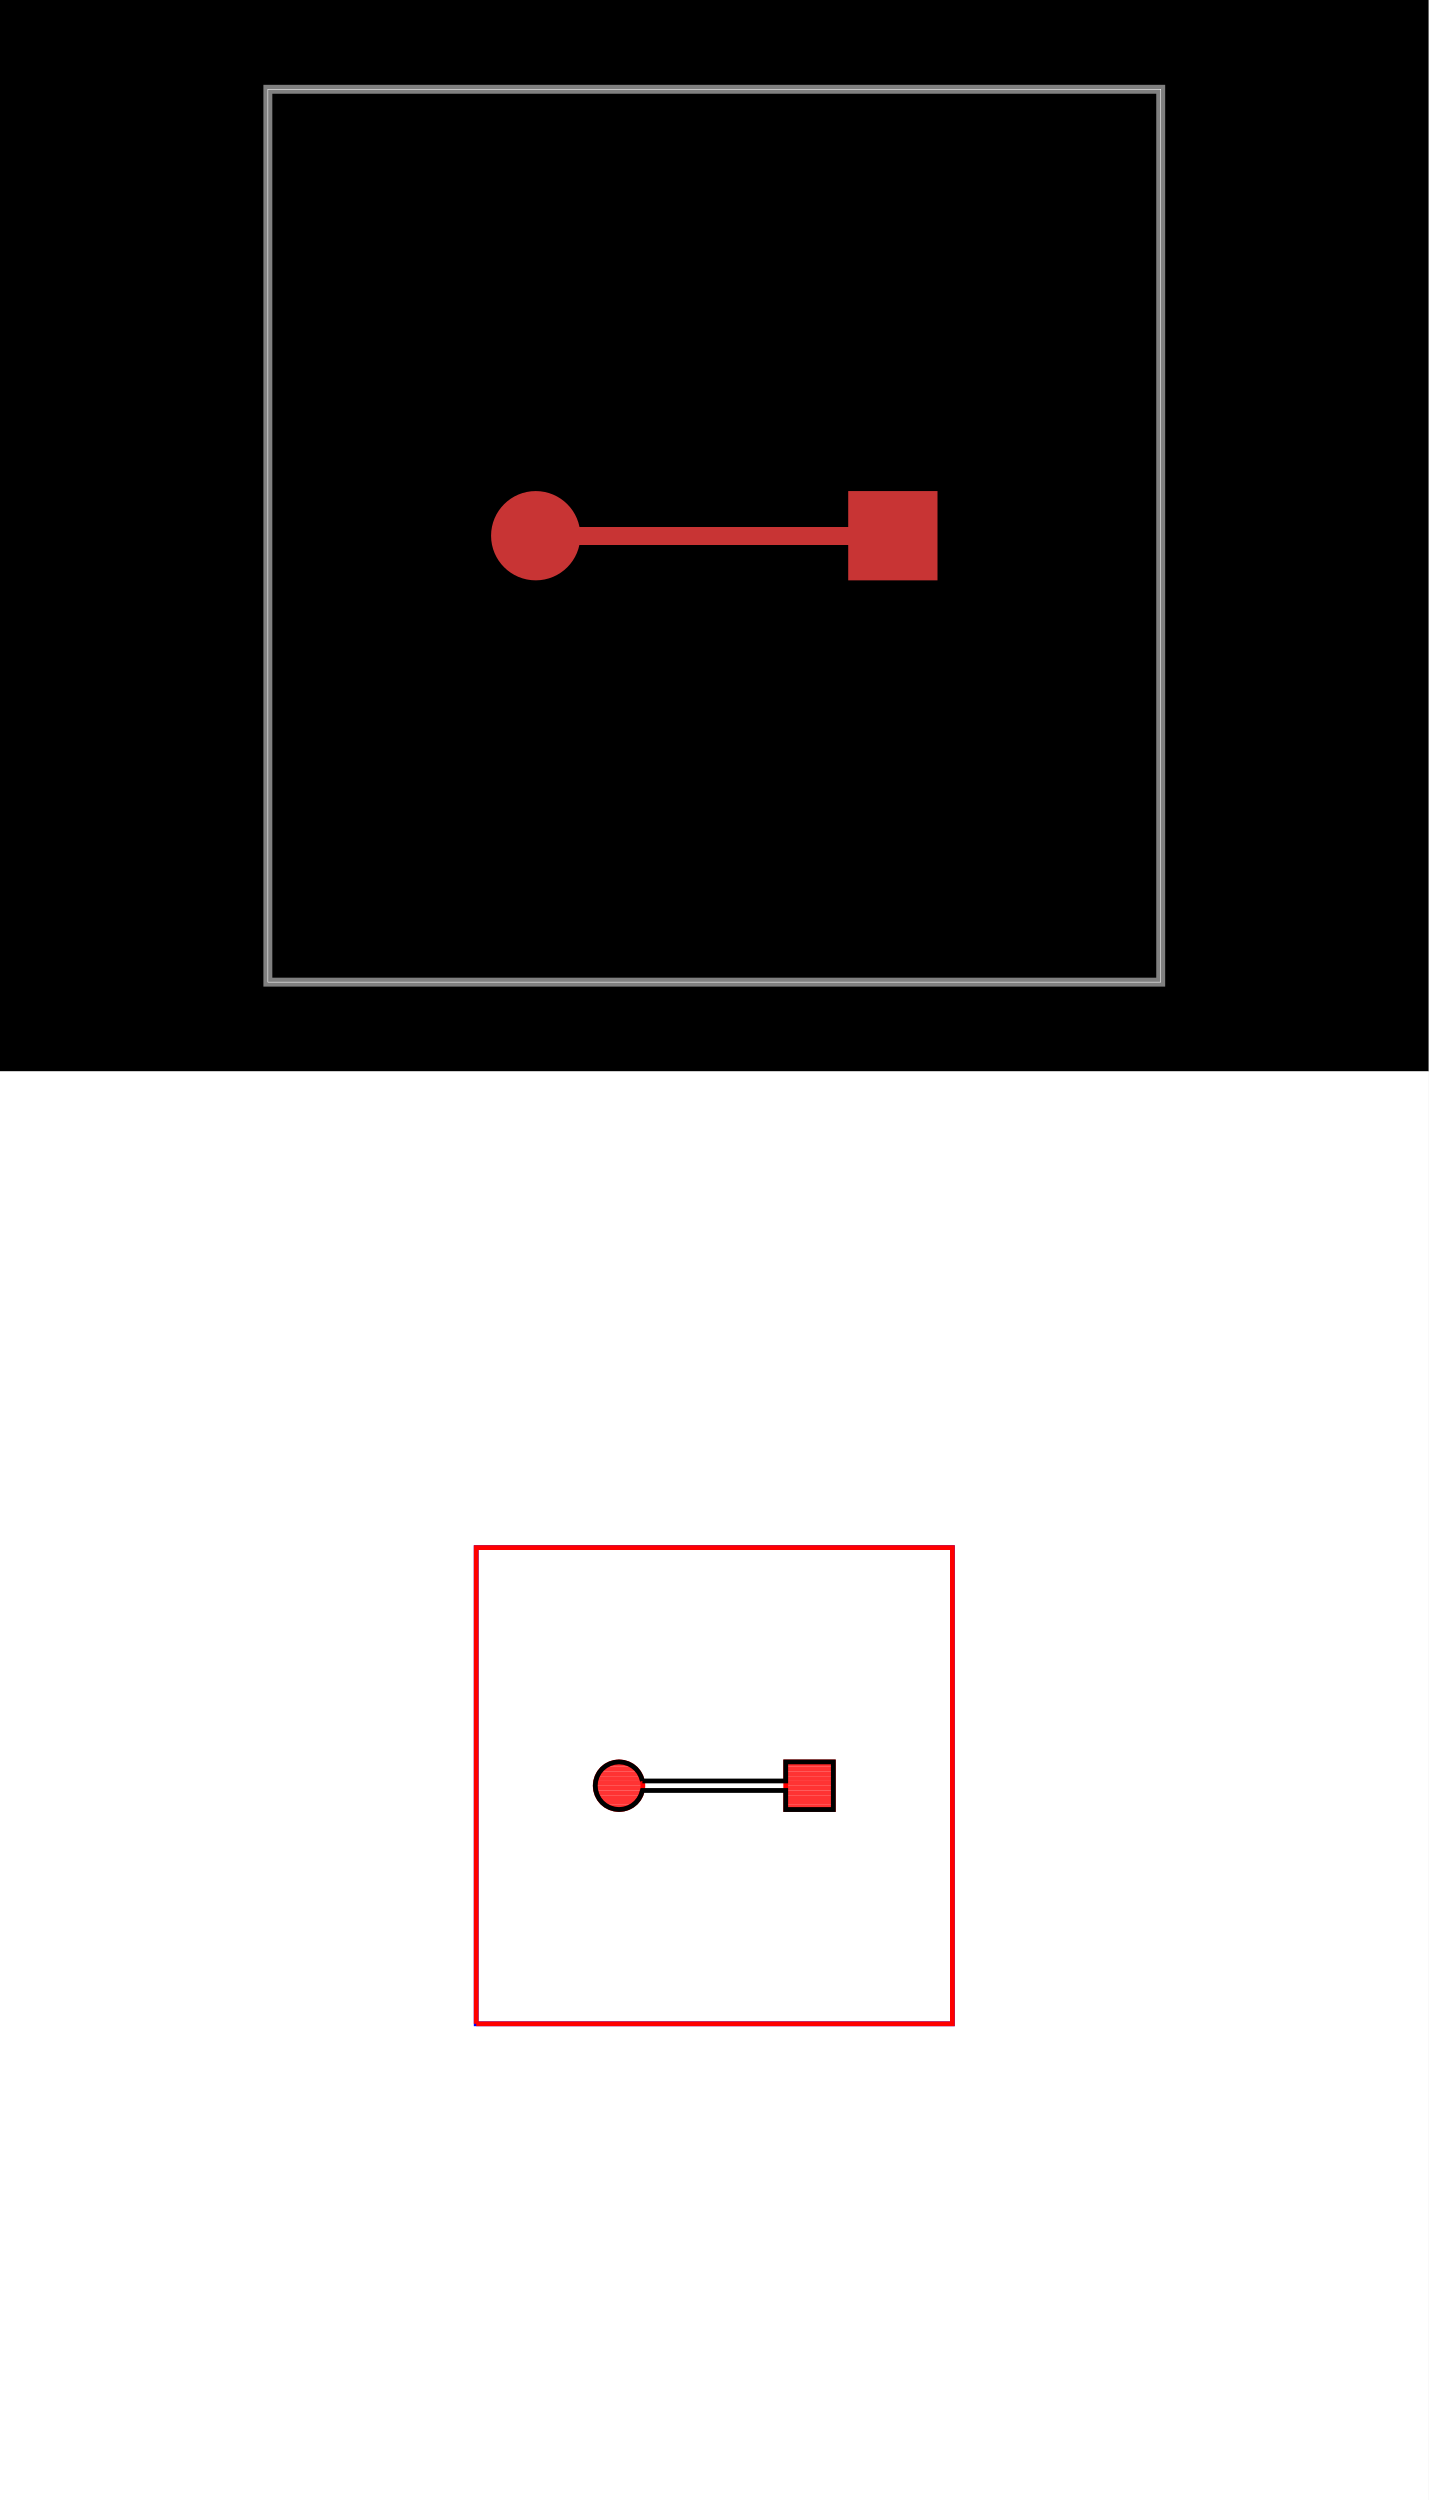
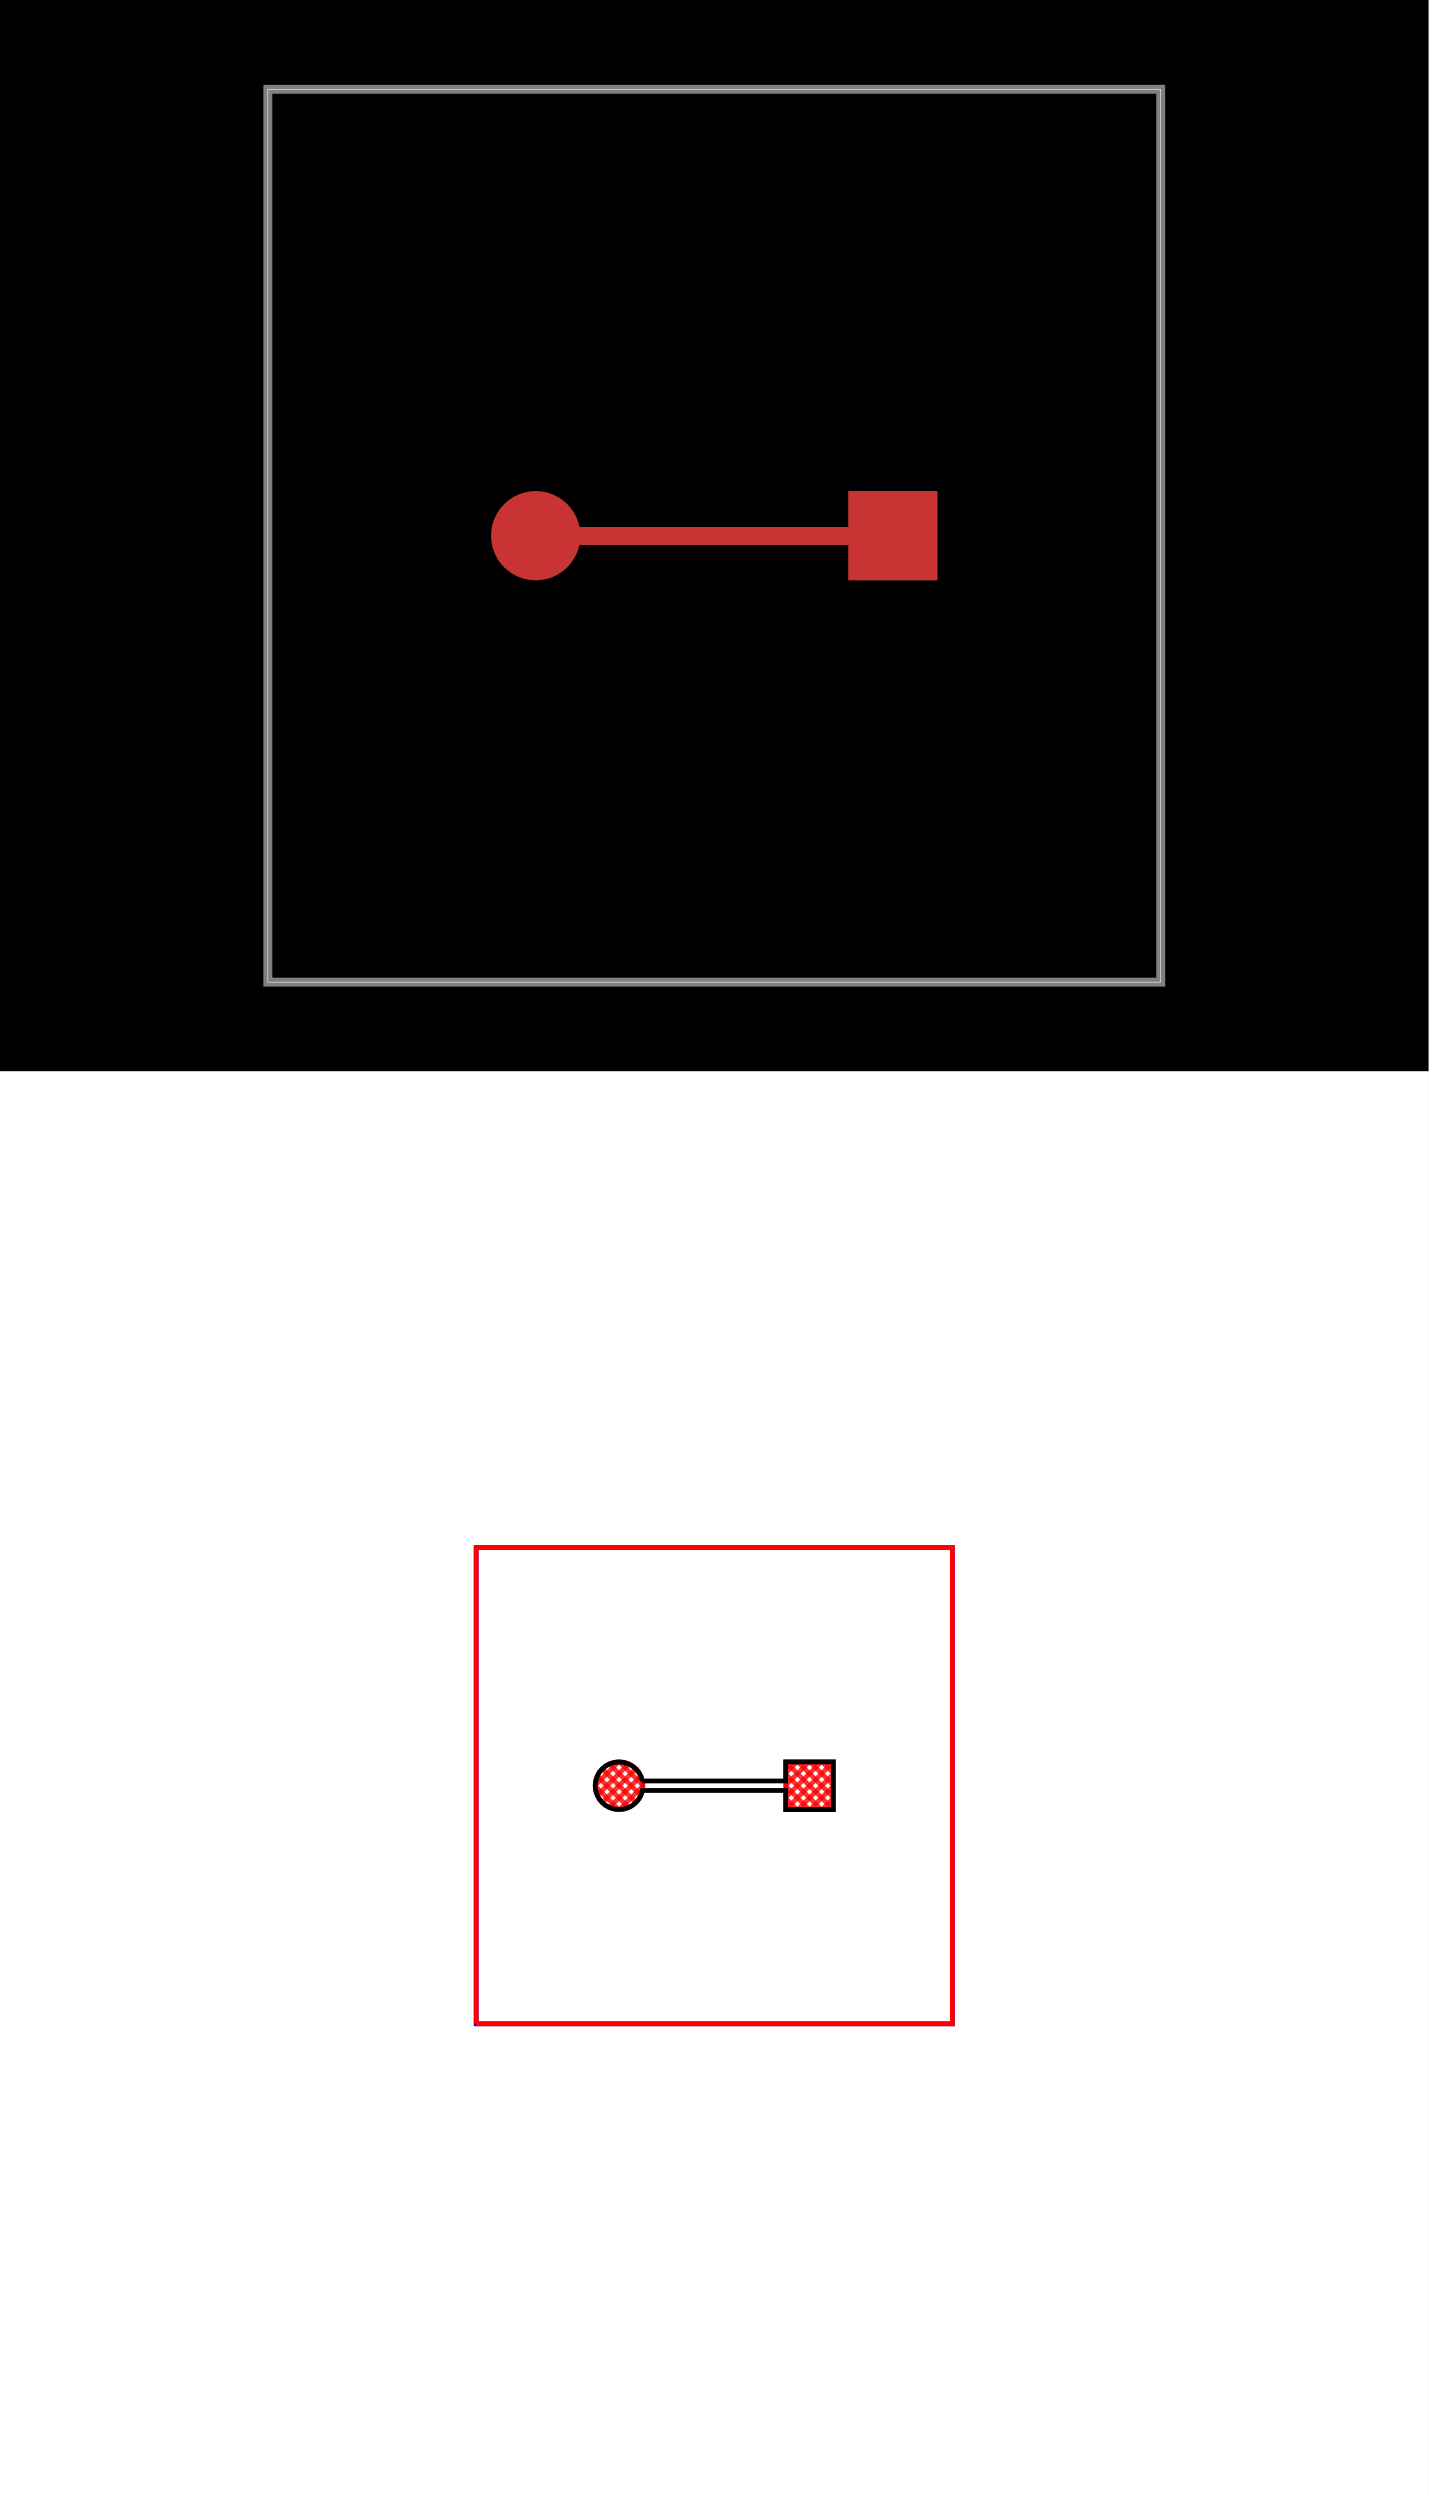
<svg xmlns="http://www.w3.org/2000/svg" width="800" height="1400" viewBox="0 0 800 1400">
  <g transform="translate(0, 0)">
    <style />
    <rect class="boundary" x="0" y="0" fill="#000" width="800" height="600" data-type="pcb_background" data-pcb-layer="global" />
    <rect class="pcb-boundary" fill="none" stroke="#fff" stroke-width="0.3" x="150" y="50" width="500" height="500" data-type="pcb_boundary" data-pcb-layer="global" />
    <path class="pcb-board" d="M 150 550 L 650 550 L 650 50 L 150 50 Z" fill="none" stroke="rgba(255, 255, 255, 0.5)" stroke-width="5" data-type="pcb_board" data-pcb-layer="board" />
    <circle class="pcb-pad" fill="rgb(200, 52, 52)" cx="300" cy="300" r="25" data-type="pcb_smtpad" data-pcb-layer="top" />
    <rect class="pcb-pad" fill="rgb(200, 52, 52)" x="475" y="275" width="50" height="50" data-type="pcb_smtpad" data-pcb-layer="top" />
    <path class="pcb-trace" stroke="rgb(200, 52, 52)" fill="none" d="M 300 300 L 500 300" stroke-width="10" stroke-linecap="round" stroke-linejoin="round" shape-rendering="crispEdges" data-type="pcb_trace" data-pcb-layer="top" />
  </g>
  <g transform="translate(0, 600) scale(26.66667, 26.66667) translate(12.4, 14.4)">
    <rect x="-12.4" y="-14.4" width="30" height="30" fill="white" />
    <g transform="matrix(1 0 0 -1 0 1.2)">
      <g transform="matrix(1,0,0,1,0,0)">
-         <clipPath id="clip-1764596970516-89hxcbmcx__stack1">
+         <clipPath id="clip-1764608597334-rj331ll2n__stack1">
          <path d="M 1.1 0.6 L 1.098 0.649 L 1.09 0.698 L 1.078 0.745 L 1.062 0.791 L 1.041 0.836 L 1.016 0.878 L 0.987 0.917 L 0.954 0.954 L 0.917 0.987 L 0.878 1.016 L 0.836 1.041 L 0.791 1.062 L 0.745 1.078 L 0.698 1.09 L 0.649 1.098 L 0.6 1.1 L 0.551 1.098 L 0.502 1.09 L 0.455 1.078 L 0.409 1.062 L 0.364 1.041 L 0.322 1.016 L 0.283 0.987 L 0.246 0.954 L 0.213 0.917 L 0.184 0.878 L 0.159 0.836 L 0.138 0.791 L 0.122 0.745 L 0.11 0.698 L 0.102 0.649 L 0.1 0.6 L 0.102 0.551 L 0.11 0.502 L 0.122 0.455 L 0.138 0.409 L 0.159 0.364 L 0.184 0.322 L 0.213 0.283 L 0.246 0.246 L 0.283 0.213 L 0.322 0.184 L 0.364 0.159 L 0.409 0.138 L 0.455 0.122 L 0.502 0.11 L 0.551 0.102 L 0.6 0.1 L 0.649 0.102 L 0.698 0.11 L 0.745 0.122 L 0.791 0.138 L 0.836 0.159 L 0.878 0.184 L 0.917 0.213 L 0.954 0.246 L 0.987 0.283 L 1.016 0.322 L 1.041 0.364 L 1.062 0.409 L 1.078 0.455 L 1.09 0.502 L 1.098 0.551 L 1.1 0.6 L 1.1 0.6 Z" />
        </clipPath>
-         <g clip-path="url(#clip-1764596970516-89hxcbmcx__stack1)">
-           <line x1="0.1" y1="0.15" x2="1.1" y2="0.15" stroke="#FF0000" stroke-width="0.1" stroke-opacity="0.8" />
-           <line x1="0.1" y1="0.25" x2="1.1" y2="0.25" stroke="#FF0000" stroke-width="0.1" stroke-opacity="0.8" />
-           <line x1="0.1" y1="0.35" x2="1.1" y2="0.35" stroke="#FF0000" stroke-width="0.1" stroke-opacity="0.8" />
-           <line x1="0.1" y1="0.45" x2="1.1" y2="0.45" stroke="#FF0000" stroke-width="0.1" stroke-opacity="0.8" />
-           <line x1="0.1" y1="0.55" x2="1.1" y2="0.55" stroke="#FF0000" stroke-width="0.1" stroke-opacity="0.8" />
-           <line x1="0.1" y1="0.65" x2="1.1" y2="0.65" stroke="#FF0000" stroke-width="0.1" stroke-opacity="0.8" />
-           <line x1="0.1" y1="0.75" x2="1.1" y2="0.75" stroke="#FF0000" stroke-width="0.1" stroke-opacity="0.8" />
-           <line x1="0.1" y1="0.85" x2="1.1" y2="0.85" stroke="#FF0000" stroke-width="0.1" stroke-opacity="0.8" />
-           <line x1="0.1" y1="0.95" x2="1.1" y2="0.95" stroke="#FF0000" stroke-width="0.1" stroke-opacity="0.8" />
-           <line x1="0.1" y1="1.05" x2="1.1" y2="1.05" stroke="#FF0000" stroke-width="0.1" stroke-opacity="0.8" />
+         <g clip-path="url(#clip-1764608597334-rj331ll2n__stack1)">
+           <line x1="0.864" y1="0.1" x2="1.1" y2="0.336" stroke="#FF0000" stroke-width="0.1" stroke-opacity="0.8" />
+           <line x1="0.609" y1="0.1" x2="1.1" y2="0.591" stroke="#FF0000" stroke-width="0.1" stroke-opacity="0.8" />
+           <line x1="0.355" y1="0.1" x2="1.1" y2="0.845" stroke="#FF0000" stroke-width="0.1" stroke-opacity="0.8" />
+           <line x1="0.1" y1="0.1" x2="1.1" y2="1.1" stroke="#FF0000" stroke-width="0.1" stroke-opacity="0.8" />
+           <line x1="0.1" y1="0.355" x2="0.845" y2="1.1" stroke="#FF0000" stroke-width="0.1" stroke-opacity="0.8" />
+           <line x1="0.1" y1="0.609" x2="0.591" y2="1.1" stroke="#FF0000" stroke-width="0.1" stroke-opacity="0.8" />
+           <line x1="0.1" y1="0.864" x2="0.336" y2="1.1" stroke="#FF0000" stroke-width="0.1" stroke-opacity="0.8" />
+           <line x1="1.1" y1="0.864" x2="0.864" y2="1.1" stroke="#FF0000" stroke-width="0.1" stroke-opacity="0.8" />
+           <line x1="1.1" y1="0.609" x2="0.609" y2="1.1" stroke="#FF0000" stroke-width="0.1" stroke-opacity="0.8" />
+           <line x1="1.1" y1="0.355" x2="0.355" y2="1.1" stroke="#FF0000" stroke-width="0.1" stroke-opacity="0.8" />
+           <line x1="1.1" y1="0.1" x2="0.1" y2="1.1" stroke="#FF0000" stroke-width="0.1" stroke-opacity="0.8" />
+           <line x1="0.845" y1="0.1" x2="0.1" y2="0.845" stroke="#FF0000" stroke-width="0.1" stroke-opacity="0.8" />
+           <line x1="0.591" y1="0.1" x2="0.1" y2="0.591" stroke="#FF0000" stroke-width="0.1" stroke-opacity="0.8" />
+           <line x1="0.336" y1="0.1" x2="0.1" y2="0.336" stroke="#FF0000" stroke-width="0.1" stroke-opacity="0.8" />
        </g>
        <path d="M 1.1 0.6 L 1.098 0.649 L 1.09 0.698 L 1.078 0.745 L 1.062 0.791 L 1.041 0.836 L 1.016 0.878 L 0.987 0.917 L 0.954 0.954 L 0.917 0.987 L 0.878 1.016 L 0.836 1.041 L 0.791 1.062 L 0.745 1.078 L 0.698 1.09 L 0.649 1.098 L 0.6 1.1 L 0.551 1.098 L 0.502 1.09 L 0.455 1.078 L 0.409 1.062 L 0.364 1.041 L 0.322 1.016 L 0.283 0.987 L 0.246 0.954 L 0.213 0.917 L 0.184 0.878 L 0.159 0.836 L 0.138 0.791 L 0.122 0.745 L 0.11 0.698 L 0.102 0.649 L 0.1 0.6 L 0.102 0.551 L 0.11 0.502 L 0.122 0.455 L 0.138 0.409 L 0.159 0.364 L 0.184 0.322 L 0.213 0.283 L 0.246 0.246 L 0.283 0.213 L 0.322 0.184 L 0.364 0.159 L 0.409 0.138 L 0.455 0.122 L 0.502 0.11 L 0.551 0.102 L 0.6 0.1 L 0.649 0.102 L 0.698 0.11 L 0.745 0.122 L 0.791 0.138 L 0.836 0.159 L 0.878 0.184 L 0.917 0.213 L 0.954 0.246 L 0.987 0.283 L 1.016 0.322 L 1.041 0.364 L 1.062 0.409 L 1.078 0.455 L 1.09 0.502 L 1.098 0.551 L 1.1 0.6 L 1.1 0.6 Z" fill="none" stroke="#FF0000" stroke-width="0.1" />
      </g>
      <g transform="matrix(1,0,0,1,0,0)">
-         <clipPath id="clip-1764596970516-gc3e6y3ha__stack1">
+         <clipPath id="clip-1764608597335-ifgs15fnl__stack1">
          <path d="M 4.1 0.1 L 5.1 0.1 L 5.1 1.1 L 4.1 1.1 L 4.1 0.1 L 4.1 0.1 Z" />
        </clipPath>
-         <g clip-path="url(#clip-1764596970516-gc3e6y3ha__stack1)">
-           <line x1="4.1" y1="0.15" x2="5.1" y2="0.15" stroke="#FF0000" stroke-width="0.1" stroke-opacity="0.8" />
-           <line x1="4.1" y1="0.25" x2="5.1" y2="0.25" stroke="#FF0000" stroke-width="0.1" stroke-opacity="0.8" />
-           <line x1="4.1" y1="0.35" x2="5.1" y2="0.35" stroke="#FF0000" stroke-width="0.1" stroke-opacity="0.8" />
-           <line x1="4.1" y1="0.45" x2="5.1" y2="0.45" stroke="#FF0000" stroke-width="0.1" stroke-opacity="0.8" />
-           <line x1="4.1" y1="0.55" x2="5.1" y2="0.55" stroke="#FF0000" stroke-width="0.1" stroke-opacity="0.8" />
-           <line x1="4.1" y1="0.65" x2="5.1" y2="0.65" stroke="#FF0000" stroke-width="0.1" stroke-opacity="0.8" />
-           <line x1="4.1" y1="0.75" x2="5.1" y2="0.75" stroke="#FF0000" stroke-width="0.1" stroke-opacity="0.8" />
-           <line x1="4.1" y1="0.85" x2="5.1" y2="0.85" stroke="#FF0000" stroke-width="0.1" stroke-opacity="0.8" />
-           <line x1="4.1" y1="0.95" x2="5.1" y2="0.95" stroke="#FF0000" stroke-width="0.1" stroke-opacity="0.8" />
-           <line x1="4.1" y1="1.05" x2="5.1" y2="1.05" stroke="#FF0000" stroke-width="0.1" stroke-opacity="0.8" />
+         <g clip-path="url(#clip-1764608597335-ifgs15fnl__stack1)">
+           <line x1="4.864" y1="0.1" x2="5.1" y2="0.336" stroke="#FF0000" stroke-width="0.1" stroke-opacity="0.8" />
+           <line x1="4.609" y1="0.1" x2="5.1" y2="0.591" stroke="#FF0000" stroke-width="0.1" stroke-opacity="0.8" />
+           <line x1="4.355" y1="0.1" x2="5.1" y2="0.845" stroke="#FF0000" stroke-width="0.1" stroke-opacity="0.8" />
+           <line x1="4.1" y1="0.1" x2="5.1" y2="1.1" stroke="#FF0000" stroke-width="0.1" stroke-opacity="0.8" />
+           <line x1="4.1" y1="0.355" x2="4.845" y2="1.1" stroke="#FF0000" stroke-width="0.1" stroke-opacity="0.8" />
+           <line x1="4.1" y1="0.609" x2="4.591" y2="1.1" stroke="#FF0000" stroke-width="0.1" stroke-opacity="0.8" />
+           <line x1="4.1" y1="0.864" x2="4.336" y2="1.1" stroke="#FF0000" stroke-width="0.1" stroke-opacity="0.8" />
+           <line x1="5.1" y1="0.864" x2="4.864" y2="1.1" stroke="#FF0000" stroke-width="0.1" stroke-opacity="0.8" />
+           <line x1="5.1" y1="0.609" x2="4.609" y2="1.1" stroke="#FF0000" stroke-width="0.1" stroke-opacity="0.8" />
+           <line x1="5.1" y1="0.355" x2="4.355" y2="1.1" stroke="#FF0000" stroke-width="0.1" stroke-opacity="0.8" />
+           <line x1="5.1" y1="0.1" x2="4.1" y2="1.1" stroke="#FF0000" stroke-width="0.1" stroke-opacity="0.8" />
+           <line x1="4.845" y1="0.1" x2="4.1" y2="0.845" stroke="#FF0000" stroke-width="0.1" stroke-opacity="0.8" />
+           <line x1="4.591" y1="0.1" x2="4.1" y2="0.591" stroke="#FF0000" stroke-width="0.1" stroke-opacity="0.8" />
+           <line x1="4.336" y1="0.1" x2="4.1" y2="0.336" stroke="#FF0000" stroke-width="0.1" stroke-opacity="0.8" />
        </g>
        <path d="M 4.1 0.1 L 5.1 0.1 L 5.1 1.1 L 4.1 1.1 L 4.1 0.1 L 4.1 0.1 Z" fill="none" stroke="#FF0000" stroke-width="0.1" />
      </g>
      <g transform="matrix(1,0,0,1,0,0)">
        <path d="M -2.4 -4.4 L 7.6 -4.4 L 7.6 5.6 L -2.4 5.6 L -2.4 -4.4 L -2.4 -4.4 Z" fill="none" stroke="#0000FF" stroke-width="0.1" />
      </g>
      <g transform="matrix(1,0,0,1,0,0)">
        <path d="M -2.4 -4.4 L 7.6 -4.4 L 7.6 5.6 L -2.4 5.6 L -2.4 -4.4 L -2.4 -4.4" fill="none" stroke="#FF0000" stroke-width="0.1" />
      </g>
      <g transform="matrix(1,0,0,1,0,0)">
        <path d="M 1.09 0.7 L 1.062 0.791 L 1.016 0.878 L 0.954 0.954 L 0.878 1.016 L 0.791 1.062 L 0.698 1.09 L 0.6 1.1 L 0.502 1.09 L 0.409 1.062 L 0.322 1.016 L 0.246 0.954 L 0.184 0.878 L 0.138 0.791 L 0.11 0.698 L 0.1 0.6 L 0.11 0.502 L 0.138 0.409 L 0.184 0.322 L 0.246 0.246 L 0.322 0.184 L 0.409 0.138 L 0.502 0.11 L 0.6 0.1 L 0.698 0.11 L 0.791 0.138 L 0.878 0.184 L 0.954 0.246 L 1.016 0.322 L 1.062 0.409 L 1.09 0.5 L 4.1 0.5 L 4.1 0.1 L 5.1 0.1 L 5.1 1.1 L 4.1 1.1 L 4.1 0.7 L 1.09 0.7 L 1.09 0.7" fill="none" stroke="#000000" stroke-width="0.1" />
      </g>
    </g>
  </g>
</svg>
